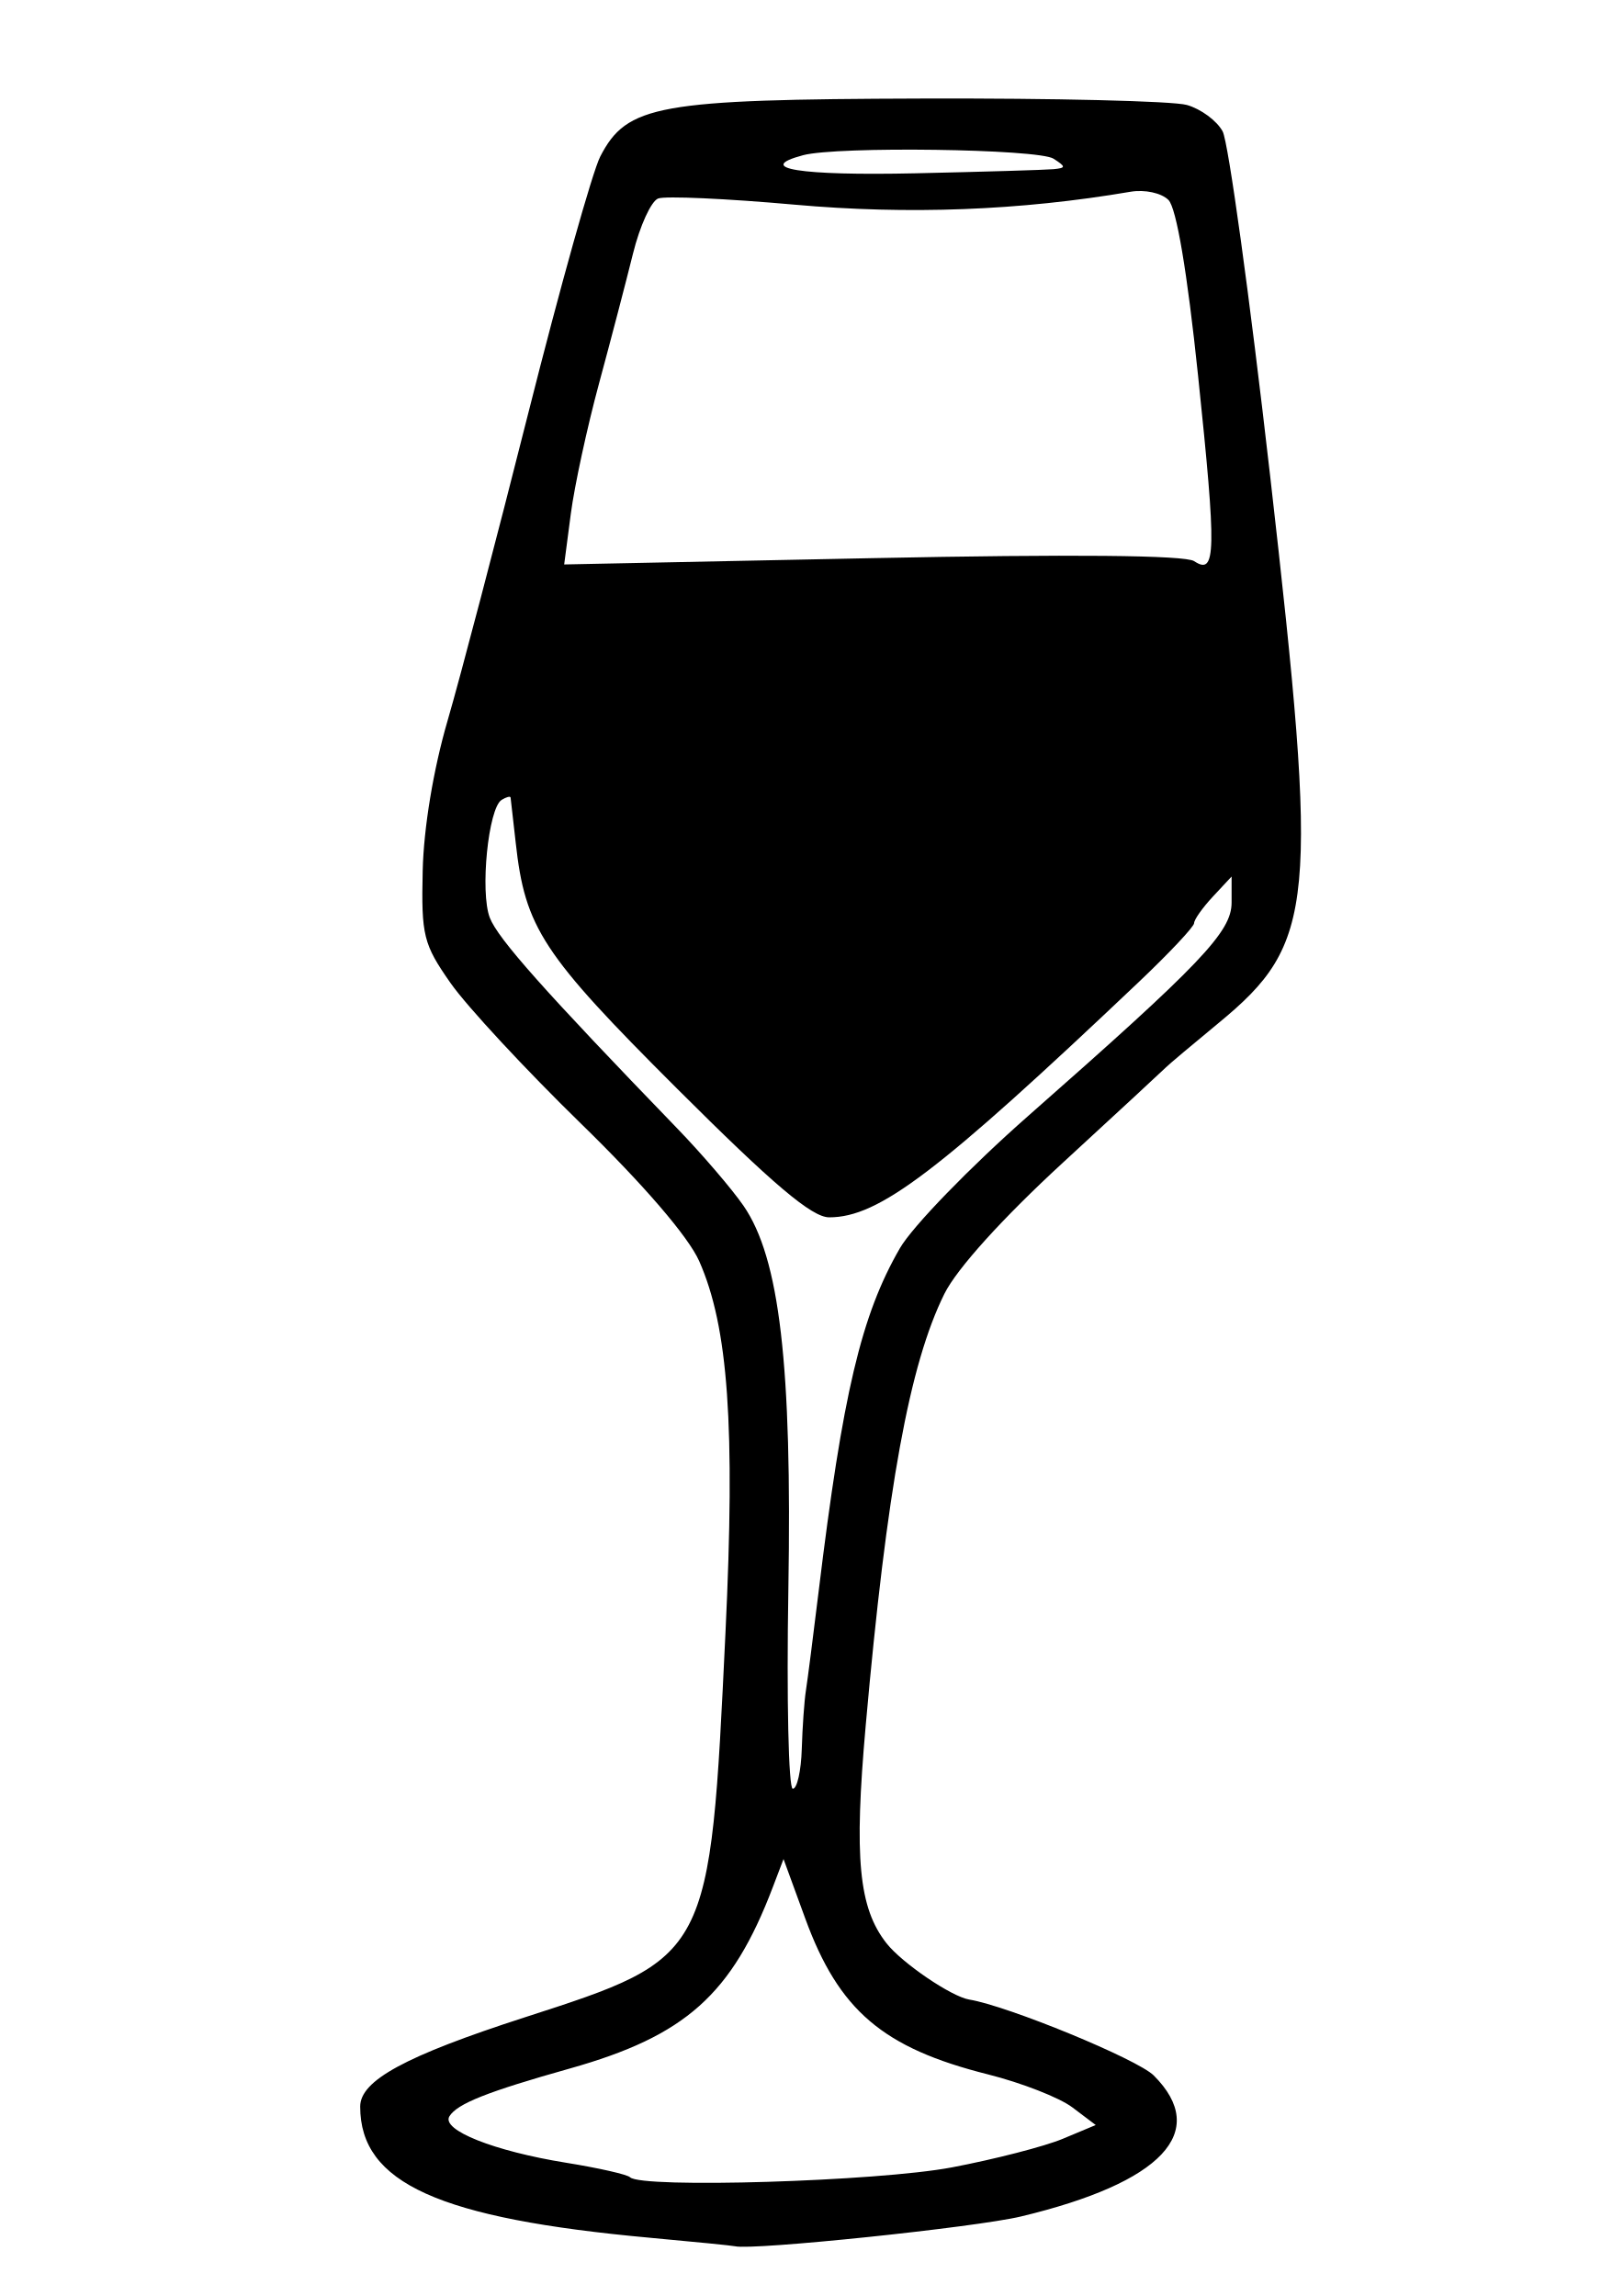
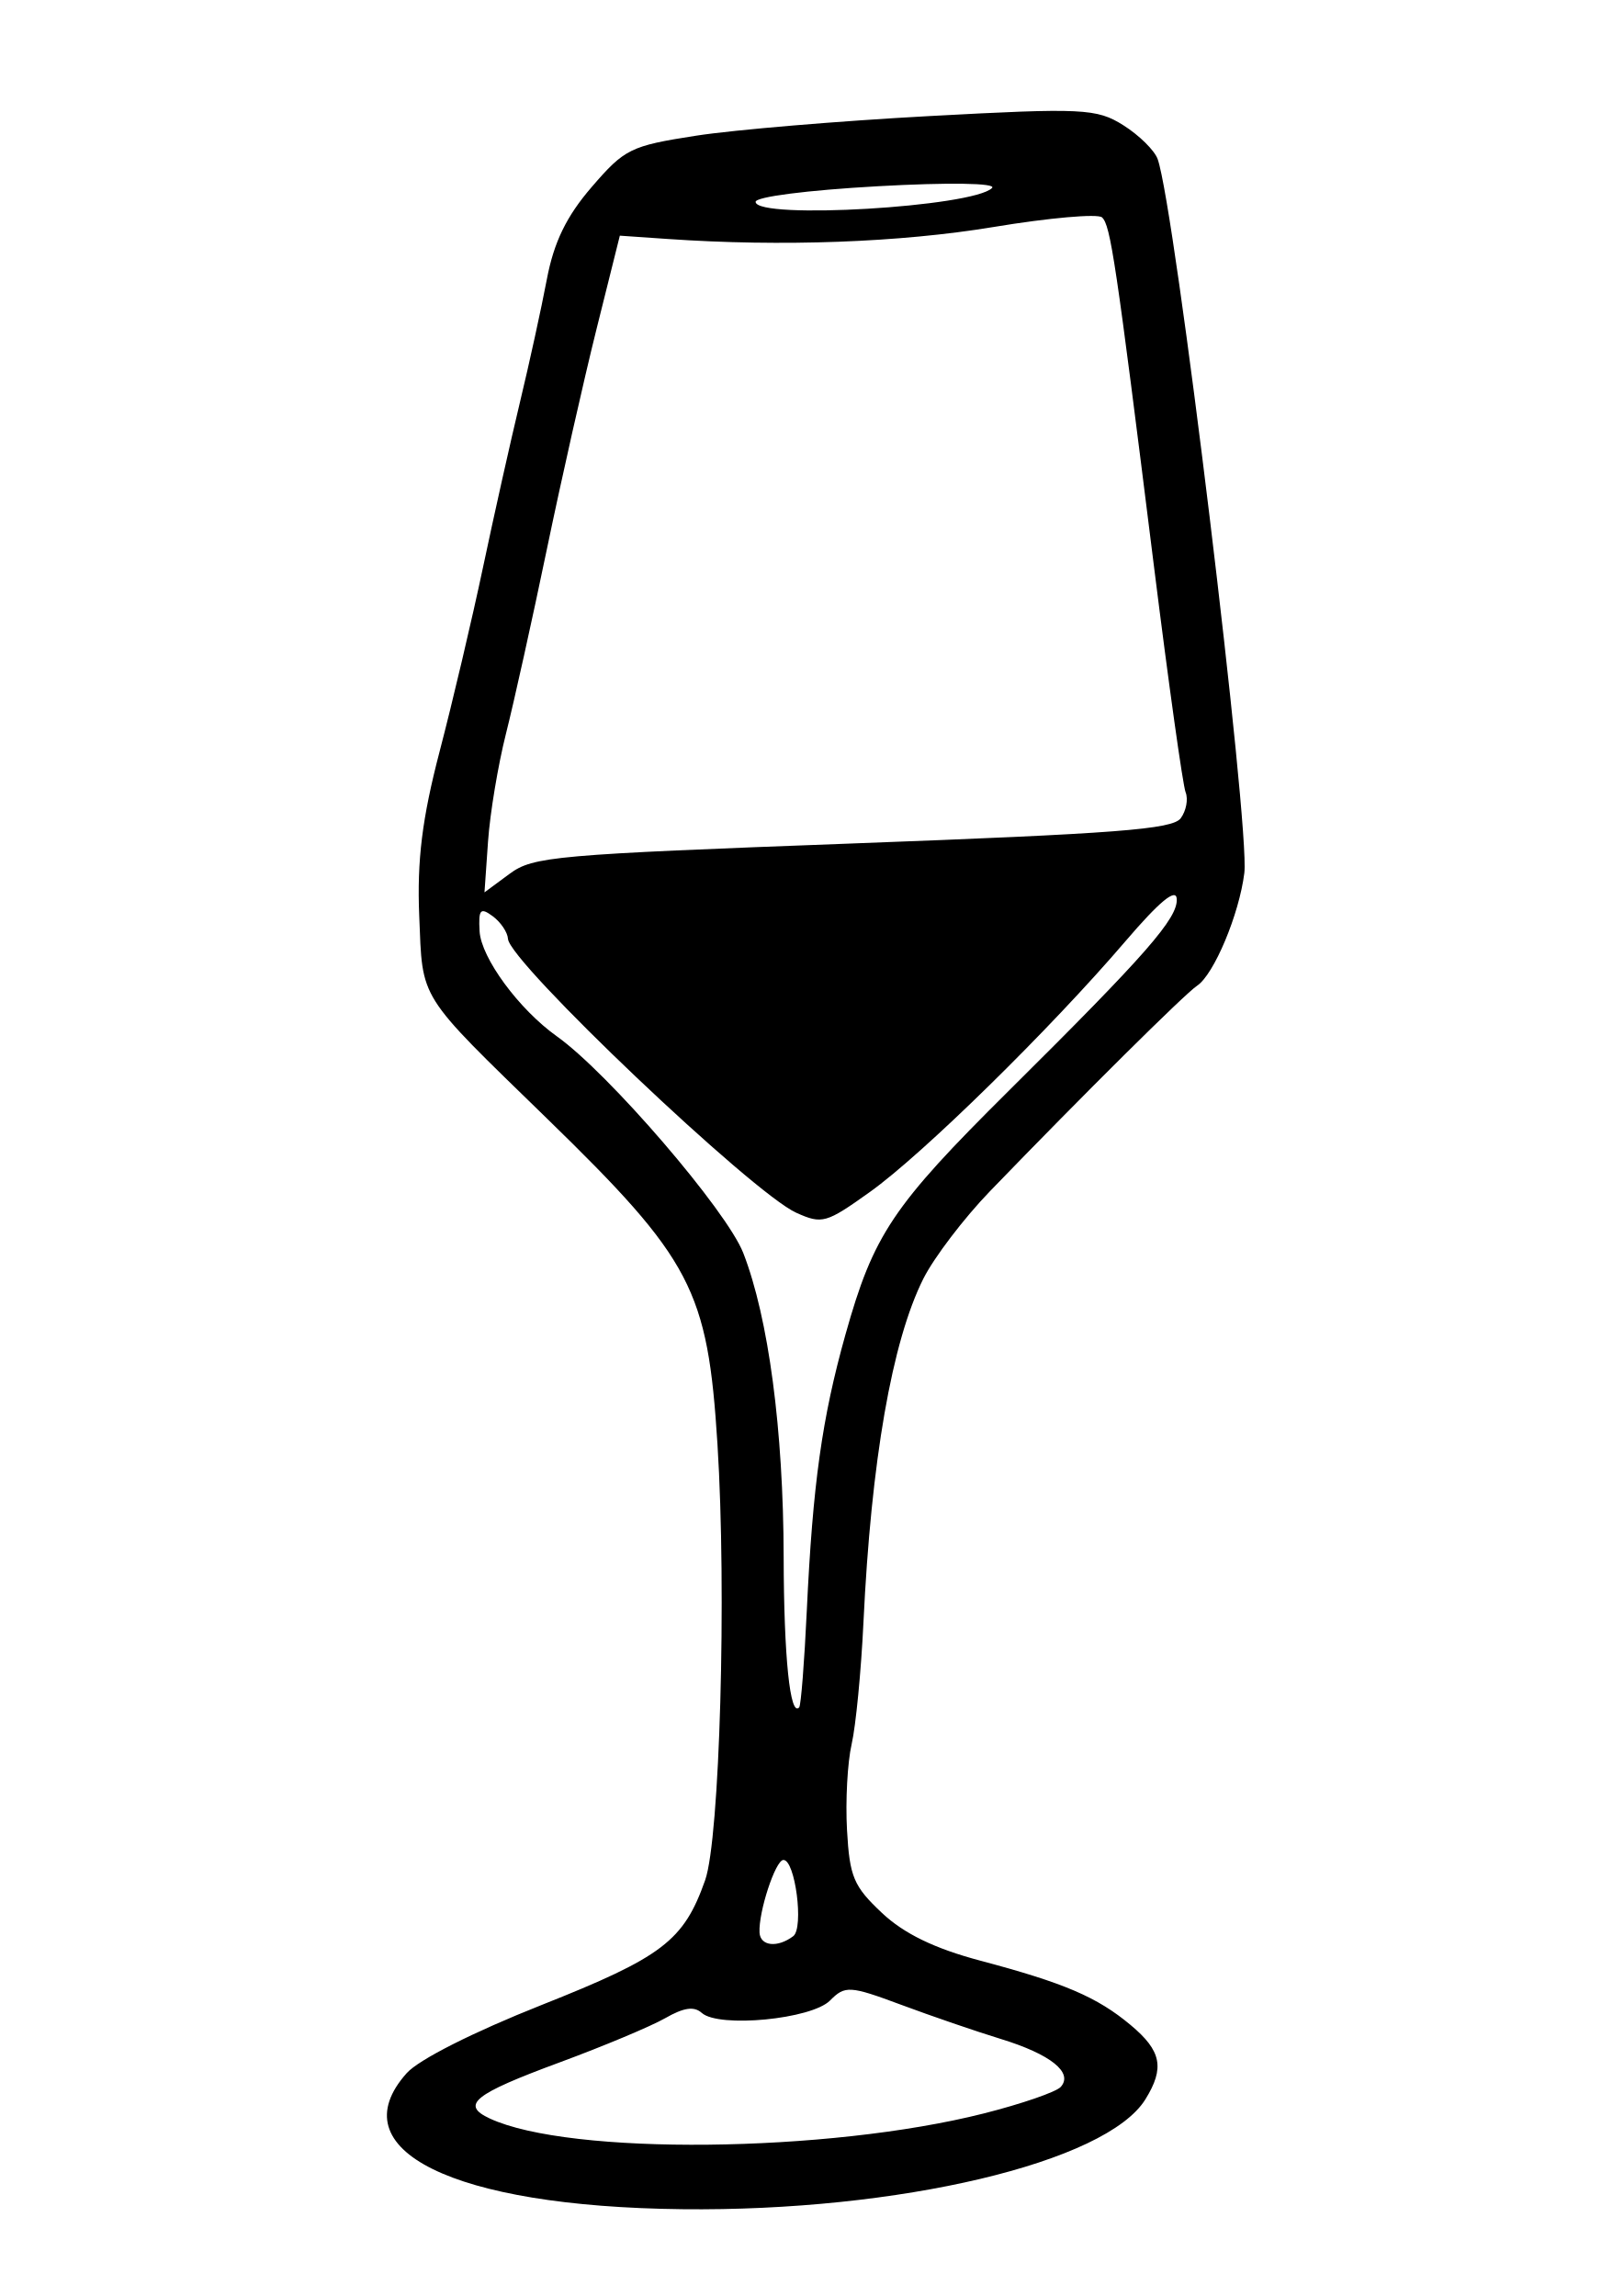
<svg xmlns="http://www.w3.org/2000/svg" width="210mm" height="297mm" viewBox="0 0 210 297" version="1.1" id="svg8">
  <defs id="defs2" />
-   <g id="layer1" transform="translate(-81.4195,-74.49427)">
-     <path style="fill:#000000;stroke-width:1.212" d="m 165.572,363.969 c -27.414,-2.496 -37.567,-7.085 -37.567,-16.979 0,-3.374 5.847,-6.55 21.207,-11.517 24.109,-7.796 24.02,-7.626 26.037,-49.814 1.277,-26.714 0.372,-39.507 -3.397,-48.027 -1.394,-3.151 -7.17,-9.872 -15.29,-17.789 -7.177,-6.998 -14.766,-15.178 -16.865,-18.178 -3.525,-5.038 -3.8,-6.146 -3.609,-14.542 0.126,-5.53 1.384,-13.122 3.213,-19.389 1.653,-5.665 6.362,-23.61 10.464,-39.878 4.102,-16.268 8.282,-31.171 9.289,-33.118 3.455,-6.681 7.417,-7.394 41.661,-7.498 16.996,-0.052 32.386,0.322 34.199,0.83 1.814,0.508 3.9,2.05 4.637,3.426 0.737,1.377 3.498,21.411 6.137,44.521 6.328,55.427 5.853,60.489 -6.638,70.787 -3.422,2.821 -6.495,5.409 -6.828,5.752 -0.333,0.342 -6.332,5.892 -13.33,12.332 -7.836,7.211 -13.725,13.729 -15.33,16.966 -4.521,9.118 -7.448,25.178 -10.176,55.832 -1.527,17.161 -0.913,23.604 2.689,28.182 2.017,2.564 8.392,6.902 10.699,7.28 5.006,0.821 21.758,7.714 23.863,9.819 7.286,7.286 1.089,13.868 -17.174,18.241 -5.895,1.411 -34.728,4.413 -36.985,3.851 -0.333,-0.083 -5.241,-0.573 -10.907,-1.089 z m 38.921,-9.105 c 5.557,-1.054 12.025,-2.72 14.373,-3.702 l 4.268,-1.785 -3.026,-2.285 c -1.664,-1.257 -6.572,-3.175 -10.907,-4.264 -13.605,-3.416 -19.29,-8.269 -23.641,-20.18 l -2.804,-7.676 -1.385,3.635 c -5.292,13.895 -11.281,19.245 -26.267,23.464 -10.666,3.003 -14.549,4.545 -15.558,6.176 -1.098,1.777 5.768,4.509 15.112,6.014 4.179,0.673 7.889,1.515 8.245,1.871 1.471,1.471 32.062,0.538 41.588,-1.269 z m -19.377,-54.131 c 0.085,-2.833 0.327,-6.241 0.537,-7.574 0.21,-1.333 0.946,-7.059 1.634,-12.724 3.122,-25.69 5.519,-35.826 10.522,-44.481 1.62,-2.803 9.072,-10.489 16.559,-17.079 22.44,-19.751 26.338,-23.841 26.338,-27.628 v -3.368 l -2.424,2.602 c -1.333,1.431 -2.424,2.973 -2.424,3.428 0,0.454 -3.225,3.886 -7.166,7.625 -25.949,24.617 -33.594,30.429 -40.029,30.429 -2.238,0 -7.242,-4.235 -19.691,-16.663 -17.431,-17.402 -19.641,-20.773 -20.855,-31.811 -0.33,-2.999 -0.628,-5.622 -0.661,-5.828 -0.034,-0.206 -0.556,-0.069 -1.16,0.304 -1.725,1.066 -2.813,11.916 -1.528,15.244 1.048,2.715 7.072,9.487 24.23,27.241 3.221,3.333 7.086,7.845 8.589,10.027 4.666,6.773 6.282,20.617 5.794,49.656 -0.238,14.163 0.02,25.752 0.574,25.752 0.554,0 1.076,-2.318 1.161,-5.15 z m 51.252,-177.667 c -1.396,-13.373 -2.795,-21.672 -3.826,-22.703 -0.911,-0.911 -3.068,-1.378 -4.91,-1.064 -14.283,2.435 -28.715,2.989 -43.482,1.667 -8.778,-0.786 -16.702,-1.144 -17.61,-0.795 -0.907,0.348 -2.372,3.559 -3.255,7.135 -0.883,3.576 -2.86,11.137 -4.394,16.802 -1.534,5.665 -3.175,13.248 -3.646,16.851 l -0.858,6.55 39.827,-0.815 c 25.688,-0.526 40.473,-0.389 41.645,0.386 2.852,1.885 2.913,-0.994 0.509,-24.013 z M 217.681,96.377 c 1.616,-0.158 1.616,-0.309 0,-1.353 -1.972,-1.275 -27.98,-1.637 -32.403,-0.452 -6.374,1.708 -0.393,2.67 14.544,2.339 8.823,-0.196 16.859,-0.436 17.859,-0.534 z" id="path24" clip-path="none" />
+   <g id="layer1">
+     <path style="fill:#000000;stroke-width:1.204" d="m 88.185,285.772 c -29.661,-0.339 -44.465,-7.663 -35.582,-17.603 1.561,-1.747 8.594,-5.301 17.422,-8.804 15.662,-6.215 18.4,-8.303 21.173,-16.148 1.897,-5.368 2.8,-37.279 1.595,-56.4 C 91.533,166.819 89.508,162.953 70.708,144.652 53.899,128.29 54.677,129.524 54.219,118.467 c -0.297,-7.175 0.378,-12.615 2.639,-21.265 1.671,-6.394 4.198,-17.115 5.614,-23.826 1.417,-6.711 3.568,-16.326 4.78,-21.368 1.212,-5.042 2.773,-12.179 3.47,-15.86 0.913,-4.825 2.531,-8.16 5.795,-11.946 4.279,-4.963 5.02,-5.329 13.492,-6.646 4.93,-0.767 18.549,-1.913 30.263,-2.546 19.724,-1.067 21.573,-0.979 25.014,1.192 2.044,1.289 4.042,3.261 4.441,4.382 2.227,6.258 11.949,86.356 11.208,92.338 -0.662,5.347 -3.929,13.143 -6.112,14.587 -1.577,1.043 -14.761,14.125 -26.774,26.569 -3.375,3.496 -7.259,8.597 -8.632,11.336 -4.059,8.101 -6.748,23.542 -7.744,44.459 -0.3,6.317 -0.988,13.405 -1.528,15.752 -0.54,2.347 -0.809,7.342 -0.598,11.1 0.34,6.065 0.849,7.271 4.521,10.725 2.85,2.681 6.803,4.6 12.705,6.168 10.888,2.893 15.116,4.704 19.457,8.332 3.992,3.335 4.429,5.543 1.906,9.613 -5.066,8.172 -31.894,14.531 -59.949,14.21 z m 39.062,-12.388 c 4.887,-1.236 9.362,-2.78 9.944,-3.432 1.655,-1.852 -1.313,-4.226 -7.758,-6.203 -3.196,-0.98 -9.004,-2.973 -12.908,-4.428 -6.614,-2.465 -7.239,-2.502 -9.168,-0.548 -2.397,2.427 -14.384,3.585 -16.6,1.604 -0.99,-0.885 -2.318,-0.693 -4.724,0.684 -1.841,1.053 -7.972,3.623 -13.625,5.711 -11.153,4.12 -12.87,5.497 -9.061,7.268 10.313,4.797 43.693,4.454 63.9,-0.656 z m -24.653,-22.931 c 1.403,-1.06 0.245,-9.942 -1.285,-9.856 -1.032,0.058 -3.224,6.754 -3.076,9.395 0.099,1.759 2.33,1.995 4.36,0.461 z m 1.75,-42.065 c 0.77,-16.387 1.967,-24.947 5.003,-35.762 3.635,-12.953 6.086,-16.61 21.129,-31.535 17.805,-17.665 21.887,-22.33 21.717,-24.825 -0.098,-1.424 -2.24,0.35 -6.643,5.497 -9.697,11.337 -26.213,27.547 -33.02,32.409 -5.695,4.067 -6.191,4.208 -9.541,2.707 -5.645,-2.529 -37.122,-32.437 -37.29,-35.431 -0.047,-0.844 -0.935,-2.162 -1.973,-2.93 -1.6,-1.183 -1.858,-0.888 -1.699,1.944 0.193,3.445 5.094,10.107 10.004,13.601 6.679,4.752 21.965,22.527 24.103,28.028 3.263,8.394 5.188,22.899 5.22,39.317 0.025,12.947 0.832,20.765 2.008,19.449 0.23,-0.258 0.672,-5.869 0.982,-12.47 z m 5.946,-99.283 c 34.151,-1.271 41.357,-1.825 42.419,-3.261 0.704,-0.952 0.988,-2.461 0.631,-3.354 -0.357,-0.893 -2.195,-14.016 -4.085,-29.162 -4.955,-39.712 -5.621,-44.186 -6.727,-45.207 -0.547,-0.505 -6.85,0.053 -14.006,1.239 -12.122,2.009 -27.4,2.573 -42.143,1.554 l -6.213,-0.429 -3.014,12.076 c -1.658,6.642 -4.554,19.487 -6.436,28.545 -1.882,9.058 -4.258,19.771 -5.279,23.807 -1.021,4.036 -2.064,10.304 -2.317,13.928 l -0.46,6.59 3.246,-2.397 c 3.049,-2.252 5.739,-2.49 44.385,-3.928 z m 18.018,-84.793 c 0.621,-0.637 -5.691,-0.731 -14.782,-0.221 -9.162,0.514 -15.838,1.371 -15.801,2.027 0.13,2.313 28.185,0.657 30.584,-1.805 z" id="path24" />
  </g>
</svg>
